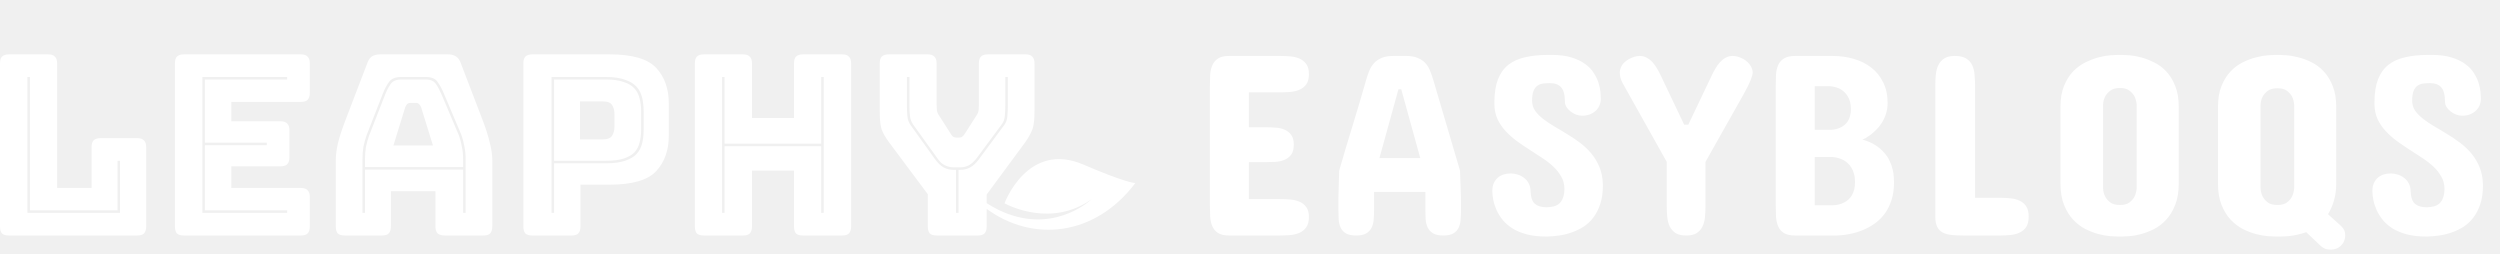
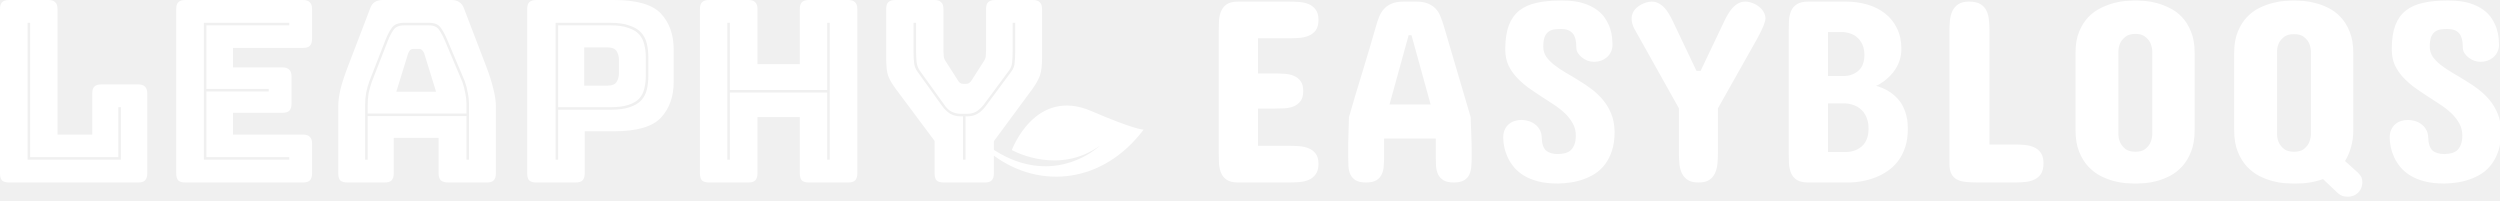
- <svg xmlns="http://www.w3.org/2000/svg" width="276" height="28" viewBox="0 0 276 28" fill="none">
-   <path fill-rule="evenodd" clip-rule="evenodd" d="M1 26H15.139C15.491 26 15.741 25.926 15.889 25.778C16.056 25.611 16.139 25.352 16.139 25V16.25C16.139 15.898 16.056 15.648 15.889 15.5C15.741 15.333 15.491 15.25 15.139 15.25H11.111C10.759 15.25 10.5 15.333 10.333 15.5C10.185 15.648 10.111 15.898 10.111 16.25V20.75H6.306V7C6.306 6.648 6.222 6.398 6.056 6.25C5.907 6.083 5.657 6 5.306 6H1C0.648 6 0.389 6.083 0.222 6.25C0.074 6.398 0 6.648 0 7V25C0 25.352 0.074 25.611 0.222 25.778C0.389 25.926 0.648 26 1 26ZM13.25 23.5H3.028V8.5H3.306V23.222H12.972V17.75H13.25V23.5ZM20.314 26H33.203C33.555 26 33.805 25.926 33.953 25.778C34.12 25.611 34.203 25.352 34.203 25V21.75C34.203 21.398 34.12 21.148 33.953 21C33.805 20.833 33.555 20.75 33.203 20.75H25.537V18.361H30.953C31.305 18.361 31.555 18.287 31.703 18.139C31.87 17.972 31.953 17.713 31.953 17.361V14.389C31.953 14.037 31.87 13.787 31.703 13.639C31.555 13.472 31.305 13.389 30.953 13.389H25.537V11.25H33.203C33.555 11.25 33.805 11.176 33.953 11.028C34.12 10.861 34.203 10.602 34.203 10.25V7C34.203 6.648 34.12 6.398 33.953 6.25C33.805 6.083 33.555 6 33.203 6H20.314C19.962 6 19.703 6.083 19.537 6.25C19.388 6.398 19.314 6.648 19.314 7V25C19.314 25.352 19.388 25.611 19.537 25.778C19.703 25.926 19.962 26 20.314 26ZM22.62 23.222H31.703V23.5H22.342V8.5H31.703V8.778H22.62V15.75H29.453V16.028H22.62V23.222ZM40.295 17.583C40.295 17.083 40.332 16.62 40.406 16.194C40.498 15.768 40.609 15.37 40.739 15L42.517 10.444C42.702 9.981 42.906 9.593 43.128 9.278C43.35 8.944 43.739 8.778 44.295 8.778H47.017C47.535 8.778 47.906 8.944 48.128 9.278C48.35 9.593 48.563 9.991 48.767 10.472L50.684 15C50.813 15.37 50.915 15.768 50.989 16.194C51.082 16.62 51.128 17.083 51.128 17.583V18.444H40.295V17.583ZM44.739 11.833L43.434 16.056H47.795L46.489 11.833C46.415 11.667 46.332 11.546 46.239 11.472C46.165 11.398 46.072 11.361 45.961 11.361H45.267C45.156 11.361 45.054 11.398 44.961 11.472C44.887 11.546 44.813 11.667 44.739 11.833ZM51.128 23.5H51.406V17.583C51.406 17.065 51.359 16.593 51.267 16.167C51.193 15.722 51.082 15.296 50.934 14.889L49.017 10.361C48.795 9.824 48.554 9.38 48.295 9.028C48.054 8.676 47.628 8.5 47.017 8.5H44.295C43.665 8.5 43.221 8.676 42.961 9.028C42.702 9.38 42.471 9.815 42.267 10.333L40.489 14.889C40.341 15.296 40.221 15.722 40.128 16.167C40.054 16.593 40.017 17.065 40.017 17.583V23.5H40.295V18.722H51.128V23.5ZM43.156 25C43.156 25.352 43.072 25.611 42.906 25.778C42.758 25.926 42.508 26 42.156 26H38.072C37.721 26 37.461 25.926 37.295 25.778C37.147 25.611 37.072 25.352 37.072 25V17.667C37.072 17.111 37.156 16.472 37.322 15.75C37.508 15.028 37.785 14.185 38.156 13.222L40.572 6.917C40.684 6.602 40.85 6.37 41.072 6.222C41.313 6.074 41.619 6 41.989 6H49.461C49.813 6 50.1 6.074 50.322 6.222C50.563 6.37 50.739 6.602 50.85 6.917L53.267 13.222C53.637 14.185 53.906 15.028 54.072 15.75C54.258 16.472 54.35 17.111 54.35 17.667V25C54.35 25.352 54.267 25.611 54.1 25.778C53.952 25.926 53.702 26 53.35 26H49.156C48.785 26 48.508 25.926 48.322 25.778C48.156 25.611 48.072 25.352 48.072 25V21.111H43.156V25ZM58.78 26H63.086C63.437 26 63.687 25.926 63.836 25.778C64.002 25.611 64.085 25.352 64.085 25V20.389H67.28C69.799 20.389 71.521 19.889 72.447 18.889C73.373 17.889 73.835 16.583 73.835 14.972V11.417C73.835 9.806 73.373 8.5 72.447 7.5C71.521 6.5 69.799 6 67.28 6H58.78C58.428 6 58.169 6.083 58.002 6.25C57.854 6.398 57.78 6.648 57.78 7V25C57.78 25.352 57.854 25.611 58.002 25.778C58.169 25.926 58.428 26 58.78 26ZM69.002 17.75C68.465 17.935 67.761 18.028 66.891 18.028H61.169V23.5H60.891V8.5H66.891C67.761 8.5 68.465 8.602 69.002 8.806C69.558 8.991 69.984 9.25 70.28 9.583C70.576 9.917 70.78 10.315 70.891 10.778C71.002 11.241 71.058 11.741 71.058 12.278V14.333C71.058 14.87 71.002 15.37 70.891 15.833C70.78 16.278 70.576 16.667 70.28 17C69.984 17.315 69.558 17.565 69.002 17.75ZM61.169 8.778V17.75H66.891C67.706 17.75 68.363 17.667 68.863 17.5C69.382 17.333 69.78 17.102 70.058 16.806C70.335 16.491 70.521 16.13 70.613 15.722C70.724 15.296 70.78 14.833 70.78 14.333V12.278C70.78 11.778 70.724 11.315 70.613 10.889C70.521 10.463 70.335 10.093 70.058 9.778C69.78 9.463 69.382 9.222 68.863 9.056C68.363 8.87 67.706 8.778 66.891 8.778H61.169ZM64.03 15.389V11.194H66.53C67.067 11.194 67.419 11.333 67.585 11.611C67.752 11.889 67.835 12.204 67.835 12.556V14.028C67.835 14.38 67.752 14.694 67.585 14.972C67.419 15.25 67.067 15.389 66.53 15.389H64.03ZM79.714 23.5H79.992V16.139H90.659V23.5H90.937V8.5H90.659V15.861H79.992V8.5H79.714V23.5ZM82.02 26H77.714C77.362 26 77.103 25.926 76.937 25.778C76.788 25.611 76.714 25.352 76.714 25V7C76.714 6.648 76.788 6.398 76.937 6.25C77.103 6.083 77.362 6 77.714 6H82.02C82.372 6 82.622 6.083 82.77 6.25C82.937 6.398 83.02 6.648 83.02 7V13.028H87.659V7C87.659 6.648 87.733 6.398 87.881 6.25C88.048 6.083 88.307 6 88.659 6H92.964C93.316 6 93.566 6.083 93.714 6.25C93.881 6.398 93.964 6.648 93.964 7V25C93.964 25.352 93.881 25.611 93.714 25.778C93.566 25.926 93.316 26 92.964 26H88.659C88.307 26 88.048 25.926 87.881 25.778C87.733 25.611 87.659 25.352 87.659 25V18.833H83.02V25C83.02 25.352 82.937 25.611 82.77 25.778C82.622 25.926 82.372 26 82.02 26ZM103.431 26H107.931C108.283 26 108.533 25.926 108.681 25.778C108.847 25.611 108.931 25.352 108.931 25V23.063C114.021 26.79 120.909 26.095 125.344 20.202L125.331 20.202C125.21 20.203 124.183 20.139 119.614 18.172C113.443 15.517 110.898 22.442 110.898 22.442L110.935 22.463C111.398 22.712 116.142 25.128 120.524 21.983L120.492 22.012C120.097 22.375 115.999 25.938 110.278 23.19C109.867 22.992 109.403 22.732 108.931 22.43V21.472L113.153 15.75C113.56 15.176 113.838 14.676 113.986 14.25C114.134 13.824 114.209 13.185 114.209 12.333V7C114.209 6.648 114.125 6.398 113.959 6.25C113.81 6.083 113.56 6 113.209 6H109.07C108.718 6 108.459 6.083 108.292 6.25C108.144 6.398 108.07 6.648 108.07 7V11.556C108.07 11.741 108.06 11.935 108.042 12.139C108.023 12.343 107.949 12.537 107.82 12.722L106.542 14.722C106.449 14.889 106.347 15.009 106.236 15.083C106.144 15.157 106.023 15.194 105.875 15.194H105.597C105.449 15.194 105.32 15.157 105.209 15.083C105.116 15.009 105.023 14.889 104.931 14.722L103.653 12.722C103.523 12.537 103.449 12.343 103.431 12.139C103.412 11.935 103.403 11.741 103.403 11.556V7C103.403 6.648 103.32 6.398 103.153 6.25C103.005 6.083 102.755 6 102.403 6H98.125C97.773 6 97.514 6.083 97.347 6.25C97.199 6.398 97.125 6.648 97.125 7V12.333C97.125 13.185 97.19 13.824 97.32 14.25C97.468 14.676 97.755 15.176 98.181 15.75L102.431 21.444V25C102.431 25.352 102.505 25.611 102.653 25.778C102.82 25.926 103.079 26 103.431 26ZM107.125 18.472C106.81 18.657 106.44 18.75 106.014 18.75H105.82V23.5H105.542V18.75H105.264C104.857 18.75 104.486 18.657 104.153 18.472C103.838 18.287 103.533 17.991 103.236 17.583L100.542 13.833C100.338 13.556 100.218 13.232 100.181 12.861C100.144 12.491 100.125 12.102 100.125 11.694V8.5H100.403V11.694C100.403 12.083 100.422 12.454 100.459 12.806C100.496 13.139 100.607 13.444 100.792 13.722L103.486 17.472C103.727 17.843 104.005 18.102 104.32 18.25C104.634 18.398 104.949 18.472 105.264 18.472H106.014C106.366 18.472 106.681 18.398 106.959 18.25C107.255 18.083 107.542 17.824 107.82 17.472L110.597 13.722C110.783 13.482 110.894 13.185 110.931 12.833C110.968 12.463 110.986 12.083 110.986 11.694V8.5H111.264V11.694C111.264 12.102 111.246 12.491 111.209 12.861C111.19 13.213 111.07 13.537 110.847 13.833L108.07 17.583C107.773 17.991 107.459 18.287 107.125 18.472Z" fill="white" />
-   <path d="M141.248 6.176C141.626 6.176 142.008 6.19 142.395 6.218C142.782 6.247 143.132 6.327 143.443 6.459C143.755 6.591 144.01 6.794 144.208 7.068C144.406 7.332 144.505 7.705 144.505 8.187C144.505 8.668 144.406 9.046 144.208 9.319C144.01 9.584 143.755 9.782 143.443 9.914C143.132 10.046 142.782 10.127 142.395 10.155C142.008 10.183 141.626 10.197 141.248 10.197H137.878V14.049H139.662C140.04 14.049 140.418 14.063 140.795 14.091C141.182 14.11 141.522 14.186 141.815 14.318C142.117 14.441 142.362 14.634 142.551 14.898C142.74 15.153 142.834 15.512 142.834 15.975C142.834 16.447 142.74 16.81 142.551 17.065C142.362 17.32 142.117 17.513 141.815 17.645C141.522 17.768 141.182 17.844 140.795 17.872C140.418 17.891 140.04 17.9 139.662 17.9H137.878V21.979H141.248C141.626 21.979 142.008 21.993 142.395 22.021C142.782 22.049 143.132 22.13 143.443 22.262C143.755 22.384 144.01 22.583 144.208 22.856C144.406 23.121 144.505 23.489 144.505 23.961C144.505 24.452 144.401 24.834 144.194 25.108C143.995 25.382 143.74 25.585 143.429 25.717C143.117 25.849 142.768 25.929 142.381 25.957C141.994 25.986 141.616 26 141.248 26H135.698C135.169 26 134.758 25.906 134.466 25.717C134.182 25.528 133.975 25.283 133.843 24.98C133.71 24.669 133.63 24.32 133.602 23.933C133.583 23.546 133.573 23.149 133.573 22.743V9.433C133.573 9.027 133.583 8.63 133.602 8.243C133.63 7.856 133.71 7.512 133.843 7.209C133.975 6.898 134.182 6.648 134.466 6.459C134.758 6.27 135.169 6.176 135.698 6.176H141.248ZM152.292 17.447H156.795L154.699 9.857H154.388L152.292 17.447ZM161.185 18.835C161.204 19.477 161.227 20.133 161.255 20.803C161.284 21.474 161.298 22.12 161.298 22.743V23.168C161.298 23.527 161.284 23.876 161.255 24.216C161.237 24.546 161.166 24.848 161.043 25.122C160.92 25.386 160.727 25.599 160.462 25.759C160.198 25.92 159.825 26 159.344 26C158.853 26 158.475 25.92 158.211 25.759C157.947 25.599 157.748 25.386 157.616 25.122C157.494 24.858 157.418 24.556 157.39 24.216C157.371 23.876 157.361 23.527 157.361 23.168V21.186H151.697V23.168C151.697 23.527 151.683 23.876 151.655 24.216C151.636 24.556 151.56 24.858 151.428 25.122C151.306 25.386 151.112 25.599 150.848 25.759C150.583 25.92 150.206 26 149.715 26C149.224 26 148.846 25.92 148.582 25.759C148.318 25.599 148.124 25.386 148.002 25.122C147.879 24.848 147.808 24.546 147.789 24.216C147.77 23.876 147.761 23.527 147.761 23.168V22.743C147.761 22.451 147.761 22.139 147.761 21.809C147.77 21.478 147.78 21.143 147.789 20.803C147.799 20.463 147.808 20.128 147.817 19.798C147.827 19.458 147.836 19.137 147.846 18.835C148.318 17.192 148.813 15.531 149.333 13.851C149.852 12.161 150.347 10.49 150.819 8.838C150.914 8.489 151.027 8.153 151.159 7.833C151.291 7.502 151.466 7.219 151.683 6.983C151.9 6.737 152.179 6.544 152.519 6.402C152.858 6.251 153.293 6.176 153.821 6.176H155.237C155.757 6.176 156.186 6.251 156.526 6.402C156.875 6.544 157.158 6.737 157.376 6.983C157.593 7.219 157.763 7.502 157.885 7.833C158.018 8.153 158.136 8.489 158.239 8.838L161.185 18.835ZM169.142 11.16C169.151 11.557 169.264 11.915 169.481 12.236C169.708 12.548 170.001 12.845 170.359 13.128C170.727 13.412 171.143 13.69 171.605 13.964C172.068 14.228 172.54 14.511 173.021 14.813C173.512 15.106 173.989 15.427 174.452 15.776C174.914 16.126 175.33 16.522 175.698 16.966C176.066 17.41 176.363 17.91 176.59 18.467C176.816 19.024 176.939 19.656 176.958 20.364V20.477C176.958 21.252 176.864 21.927 176.675 22.502C176.486 23.078 176.236 23.574 175.924 23.989C175.613 24.405 175.249 24.749 174.834 25.023C174.419 25.287 173.98 25.5 173.517 25.66C173.064 25.821 172.601 25.934 172.129 26C171.667 26.066 171.228 26.104 170.812 26.113H170.671C169.868 26.113 169.165 26.033 168.561 25.873C167.957 25.712 167.438 25.5 167.003 25.235C166.569 24.962 166.206 24.65 165.913 24.301C165.63 23.951 165.403 23.593 165.233 23.225C165.063 22.847 164.941 22.474 164.865 22.106C164.79 21.738 164.752 21.393 164.752 21.072C164.752 20.742 164.809 20.454 164.922 20.209C165.035 19.963 165.181 19.765 165.361 19.614C165.55 19.453 165.762 19.335 165.998 19.26C166.243 19.184 166.498 19.146 166.763 19.146C167.008 19.146 167.258 19.184 167.513 19.26C167.777 19.335 168.013 19.453 168.221 19.614C168.438 19.765 168.613 19.963 168.745 20.209C168.887 20.445 168.962 20.723 168.972 21.044C168.99 21.752 169.151 22.238 169.453 22.502C169.755 22.757 170.189 22.885 170.756 22.885C171.039 22.875 171.299 22.842 171.535 22.786C171.78 22.72 171.988 22.611 172.158 22.46C172.328 22.299 172.46 22.092 172.554 21.837C172.658 21.573 172.71 21.242 172.71 20.846C172.71 20.355 172.597 19.911 172.37 19.515C172.153 19.118 171.865 18.75 171.506 18.41C171.148 18.07 170.737 17.749 170.274 17.447C169.812 17.136 169.34 16.829 168.858 16.527C168.377 16.215 167.905 15.894 167.442 15.564C166.989 15.224 166.579 14.856 166.21 14.46C165.842 14.063 165.545 13.624 165.318 13.143C165.101 12.661 164.988 12.114 164.978 11.5V11.273C164.988 10.263 165.12 9.423 165.375 8.753C165.639 8.083 166.022 7.549 166.522 7.153C167.032 6.756 167.655 6.478 168.391 6.317C169.127 6.147 169.972 6.062 170.926 6.062H171.294C172.162 6.062 172.899 6.157 173.503 6.346C174.107 6.535 174.607 6.775 175.004 7.068C175.41 7.361 175.726 7.691 175.953 8.059C176.189 8.427 176.363 8.791 176.476 9.149C176.59 9.508 176.661 9.843 176.689 10.155C176.717 10.466 176.731 10.716 176.731 10.905C176.731 11.188 176.675 11.448 176.561 11.684C176.458 11.911 176.311 12.104 176.122 12.265C175.943 12.425 175.726 12.553 175.471 12.647C175.226 12.732 174.957 12.774 174.664 12.774C174.437 12.774 174.211 12.732 173.984 12.647C173.758 12.553 173.555 12.435 173.375 12.293C173.196 12.151 173.05 11.991 172.936 11.812C172.823 11.623 172.767 11.434 172.767 11.245C172.767 10.471 172.625 9.933 172.342 9.631C172.068 9.329 171.662 9.178 171.124 9.178C170.869 9.178 170.619 9.192 170.373 9.22C170.137 9.249 169.925 9.329 169.736 9.461C169.557 9.584 169.411 9.777 169.297 10.041C169.193 10.306 169.142 10.679 169.142 11.16ZM188.285 22.8C188.285 23.196 188.266 23.588 188.228 23.975C188.191 24.353 188.101 24.692 187.959 24.995C187.818 25.297 187.605 25.542 187.322 25.731C187.039 25.91 186.652 26 186.161 26C185.661 26 185.269 25.91 184.986 25.731C184.702 25.542 184.485 25.297 184.334 24.995C184.193 24.692 184.103 24.353 184.065 23.975C184.027 23.588 184.009 23.196 184.009 22.8V17.872L179.789 10.339C179.562 9.942 179.345 9.555 179.137 9.178C178.93 8.791 178.826 8.404 178.826 8.017C178.826 7.762 178.897 7.507 179.038 7.252C179.189 6.988 179.458 6.742 179.845 6.516C180.27 6.289 180.667 6.176 181.035 6.176C181.318 6.176 181.573 6.242 181.8 6.374C182.036 6.497 182.248 6.662 182.437 6.87C182.626 7.077 182.796 7.313 182.947 7.578C183.098 7.833 183.234 8.092 183.357 8.356L185.934 13.766H186.387L188.965 8.356C189.087 8.092 189.224 7.833 189.375 7.578C189.526 7.313 189.696 7.077 189.885 6.87C190.074 6.662 190.282 6.497 190.508 6.374C190.744 6.242 191.004 6.176 191.287 6.176C191.485 6.176 191.679 6.204 191.867 6.261C192.056 6.317 192.259 6.402 192.476 6.516C192.845 6.742 193.104 6.988 193.255 7.252C193.416 7.507 193.496 7.762 193.496 8.017C193.496 8.187 193.42 8.465 193.269 8.852C193.118 9.23 192.873 9.725 192.533 10.339L188.285 17.872V22.8ZM202.302 6.176C203.143 6.176 203.931 6.284 204.667 6.501C205.413 6.719 206.06 7.044 206.607 7.479C207.164 7.913 207.598 8.456 207.91 9.107C208.231 9.749 208.391 10.499 208.391 11.358C208.391 11.802 208.33 12.208 208.207 12.576C208.094 12.935 207.943 13.261 207.754 13.553C207.575 13.846 207.372 14.101 207.145 14.318C206.928 14.535 206.716 14.724 206.508 14.884C206.3 15.035 206.116 15.158 205.956 15.252C205.795 15.337 205.682 15.389 205.616 15.408C206.182 15.569 206.659 15.776 207.046 16.031C207.433 16.277 207.754 16.55 208.009 16.852C208.273 17.145 208.476 17.452 208.618 17.773C208.769 18.084 208.877 18.391 208.943 18.693C209.019 18.986 209.061 19.26 209.071 19.515C209.09 19.76 209.099 19.958 209.099 20.109C209.099 20.846 209.01 21.497 208.83 22.064C208.651 22.62 208.415 23.107 208.122 23.522C207.83 23.928 207.494 24.277 207.117 24.57C206.739 24.853 206.357 25.084 205.97 25.264C205.045 25.698 204.002 25.943 202.84 26H198.196C197.658 26 197.242 25.91 196.95 25.731C196.657 25.542 196.445 25.297 196.313 24.995C196.18 24.683 196.1 24.334 196.072 23.947C196.053 23.56 196.044 23.159 196.044 22.743V9.404C196.044 8.998 196.053 8.602 196.072 8.215C196.1 7.828 196.18 7.483 196.313 7.181C196.445 6.879 196.657 6.638 196.95 6.459C197.242 6.27 197.658 6.176 198.196 6.176H202.302ZM200.348 17.334V22.658H202.416C202.859 22.639 203.256 22.535 203.605 22.347C203.756 22.271 203.902 22.172 204.044 22.049C204.186 21.927 204.313 21.776 204.426 21.596C204.54 21.407 204.629 21.195 204.695 20.959C204.762 20.713 204.795 20.43 204.795 20.109C204.795 19.76 204.757 19.458 204.681 19.203C204.615 18.939 204.521 18.712 204.398 18.523C204.285 18.325 204.153 18.16 204.002 18.028C203.851 17.886 203.699 17.773 203.548 17.688C203.18 17.49 202.765 17.372 202.302 17.334H200.348ZM200.348 9.518V14.332H202.161C202.567 14.313 202.93 14.219 203.251 14.049C203.383 13.983 203.515 13.893 203.648 13.78C203.78 13.666 203.898 13.534 204.002 13.383C204.105 13.223 204.186 13.034 204.242 12.817C204.308 12.6 204.341 12.35 204.341 12.066C204.341 11.745 204.308 11.467 204.242 11.231C204.176 10.986 204.087 10.778 203.973 10.608C203.869 10.428 203.747 10.277 203.605 10.155C203.473 10.032 203.336 9.928 203.194 9.843C202.855 9.664 202.472 9.555 202.047 9.518H200.348ZM213.658 9.433C213.658 9.027 213.677 8.63 213.714 8.243C213.752 7.856 213.842 7.512 213.983 7.209C214.134 6.898 214.352 6.648 214.635 6.459C214.918 6.27 215.31 6.176 215.81 6.176C216.348 6.176 216.768 6.27 217.07 6.459C217.372 6.648 217.594 6.898 217.736 7.209C217.877 7.512 217.962 7.856 217.991 8.243C218.028 8.63 218.047 9.027 218.047 9.433V21.837H220.823C221.21 21.837 221.592 21.856 221.97 21.894C222.347 21.931 222.682 22.021 222.975 22.163C223.277 22.304 223.518 22.512 223.697 22.786C223.877 23.059 223.966 23.432 223.966 23.904C223.966 24.386 223.877 24.768 223.697 25.051C223.518 25.325 223.277 25.533 222.975 25.674C222.682 25.816 222.347 25.906 221.97 25.943C221.592 25.981 221.21 26 220.823 26H216.801C216.301 26 215.857 25.981 215.47 25.943C215.083 25.906 214.753 25.816 214.479 25.674C214.215 25.533 214.012 25.325 213.87 25.051C213.728 24.768 213.658 24.386 213.658 23.904V9.433ZM227.477 11.783C227.477 10.877 227.609 10.108 227.873 9.475C228.138 8.833 228.473 8.3 228.879 7.875C229.294 7.45 229.747 7.12 230.238 6.884C230.738 6.638 231.22 6.454 231.682 6.332C232.154 6.209 232.579 6.133 232.957 6.105C233.334 6.077 233.613 6.062 233.792 6.062H234.274C234.453 6.062 234.732 6.077 235.109 6.105C235.487 6.133 235.907 6.209 236.369 6.332C236.832 6.454 237.309 6.638 237.8 6.884C238.3 7.12 238.748 7.45 239.145 7.875C239.551 8.3 239.881 8.833 240.136 9.475C240.4 10.108 240.533 10.877 240.533 11.783V20.251C240.533 21.186 240.4 21.979 240.136 22.63C239.881 23.281 239.551 23.824 239.145 24.258C238.748 24.692 238.3 25.037 237.8 25.292C237.309 25.537 236.832 25.721 236.369 25.844C235.907 25.967 235.487 26.043 235.109 26.071C234.732 26.099 234.453 26.113 234.274 26.113H233.792C233.613 26.113 233.334 26.099 232.957 26.071C232.579 26.043 232.154 25.967 231.682 25.844C231.22 25.721 230.738 25.537 230.238 25.292C229.747 25.037 229.294 24.692 228.879 24.258C228.473 23.824 228.138 23.281 227.873 22.63C227.609 21.979 227.477 21.186 227.477 20.251V11.783ZM232.178 20.789C232.197 21.138 232.277 21.445 232.419 21.709C232.541 21.945 232.726 22.158 232.971 22.347C233.226 22.535 233.585 22.63 234.047 22.63C234.5 22.63 234.85 22.535 235.095 22.347C235.34 22.158 235.525 21.945 235.647 21.709C235.779 21.445 235.86 21.138 235.888 20.789V11.557C235.86 11.217 235.779 10.91 235.647 10.636C235.525 10.41 235.34 10.202 235.095 10.013C234.85 9.815 234.5 9.716 234.047 9.716C233.585 9.716 233.226 9.815 232.971 10.013C232.726 10.202 232.541 10.41 232.419 10.636C232.277 10.91 232.197 11.217 232.178 11.557V20.789ZM244.864 11.812C244.864 10.896 244.997 10.117 245.261 9.475C245.525 8.833 245.86 8.3 246.266 7.875C246.682 7.441 247.135 7.106 247.626 6.87C248.126 6.624 248.607 6.445 249.07 6.332C249.542 6.209 249.967 6.133 250.344 6.105C250.722 6.077 251 6.062 251.18 6.062H251.661C251.841 6.062 252.114 6.077 252.483 6.105C252.86 6.133 253.28 6.209 253.743 6.332C254.215 6.445 254.696 6.624 255.187 6.87C255.678 7.106 256.126 7.441 256.532 7.875C256.938 8.3 257.269 8.833 257.524 9.475C257.788 10.117 257.92 10.896 257.92 11.812V20.251C257.92 20.959 257.835 21.591 257.665 22.148C257.505 22.705 257.288 23.206 257.014 23.649L258.43 24.924C258.562 25.056 258.675 25.198 258.77 25.349C258.864 25.49 258.911 25.726 258.911 26.057C258.911 26.198 258.878 26.363 258.812 26.552C258.746 26.75 258.619 26.944 258.43 27.133C258.241 27.303 258.052 27.416 257.863 27.473C257.684 27.529 257.514 27.558 257.354 27.558C257.023 27.558 256.773 27.51 256.603 27.416C256.433 27.331 256.296 27.237 256.193 27.133L254.607 25.632C254.248 25.755 253.913 25.849 253.601 25.915C253.299 25.981 253.021 26.028 252.766 26.057C252.52 26.085 252.303 26.099 252.114 26.099C251.926 26.109 251.775 26.113 251.661 26.113H251.18C251 26.113 250.722 26.099 250.344 26.071C249.967 26.043 249.542 25.967 249.07 25.844C248.607 25.721 248.126 25.537 247.626 25.292C247.135 25.037 246.682 24.692 246.266 24.258C245.86 23.824 245.525 23.281 245.261 22.63C244.997 21.979 244.864 21.186 244.864 20.251V11.812ZM249.566 20.789C249.584 21.138 249.665 21.445 249.806 21.709C249.929 21.945 250.113 22.158 250.359 22.347C250.613 22.535 250.972 22.63 251.435 22.63C251.888 22.63 252.237 22.535 252.483 22.347C252.728 22.158 252.912 21.945 253.035 21.709C253.167 21.445 253.247 21.138 253.276 20.789V11.557C253.247 11.217 253.167 10.915 253.035 10.65C252.912 10.424 252.728 10.216 252.483 10.027C252.237 9.839 251.888 9.744 251.435 9.744C250.972 9.744 250.613 9.839 250.359 10.027C250.113 10.216 249.929 10.424 249.806 10.65C249.665 10.915 249.584 11.217 249.566 11.557V20.789ZM266.302 11.16C266.311 11.557 266.424 11.915 266.642 12.236C266.868 12.548 267.161 12.845 267.52 13.128C267.888 13.412 268.303 13.69 268.766 13.964C269.228 14.228 269.7 14.511 270.182 14.813C270.672 15.106 271.149 15.427 271.612 15.776C272.074 16.126 272.49 16.522 272.858 16.966C273.226 17.41 273.523 17.91 273.75 18.467C273.977 19.024 274.099 19.656 274.118 20.364V20.477C274.118 21.252 274.024 21.927 273.835 22.502C273.646 23.078 273.396 23.574 273.084 23.989C272.773 24.405 272.409 24.749 271.994 25.023C271.579 25.287 271.14 25.5 270.677 25.66C270.224 25.821 269.762 25.934 269.29 26C268.827 26.066 268.388 26.104 267.973 26.113H267.831C267.029 26.113 266.325 26.033 265.721 25.873C265.117 25.712 264.598 25.5 264.164 25.235C263.729 24.962 263.366 24.65 263.073 24.301C262.79 23.951 262.563 23.593 262.394 23.225C262.224 22.847 262.101 22.474 262.025 22.106C261.95 21.738 261.912 21.393 261.912 21.072C261.912 20.742 261.969 20.454 262.082 20.209C262.195 19.963 262.342 19.765 262.521 19.614C262.71 19.453 262.922 19.335 263.158 19.26C263.404 19.184 263.658 19.146 263.923 19.146C264.168 19.146 264.418 19.184 264.673 19.26C264.938 19.335 265.174 19.453 265.381 19.614C265.598 19.765 265.773 19.963 265.905 20.209C266.047 20.445 266.122 20.723 266.132 21.044C266.151 21.752 266.311 22.238 266.613 22.502C266.915 22.757 267.35 22.885 267.916 22.885C268.199 22.875 268.459 22.842 268.695 22.786C268.94 22.72 269.148 22.611 269.318 22.46C269.488 22.299 269.62 22.092 269.714 21.837C269.818 21.573 269.87 21.242 269.87 20.846C269.87 20.355 269.757 19.911 269.53 19.515C269.313 19.118 269.025 18.75 268.666 18.41C268.308 18.07 267.897 17.749 267.435 17.447C266.972 17.136 266.5 16.829 266.019 16.527C265.537 16.215 265.065 15.894 264.603 15.564C264.149 15.224 263.739 14.856 263.371 14.46C263.002 14.063 262.705 13.624 262.478 13.143C262.261 12.661 262.148 12.114 262.139 11.5V11.273C262.148 10.263 262.28 9.423 262.535 8.753C262.799 8.083 263.182 7.549 263.682 7.153C264.192 6.756 264.815 6.478 265.551 6.317C266.288 6.147 267.132 6.062 268.086 6.062H268.454C269.323 6.062 270.059 6.157 270.663 6.346C271.267 6.535 271.768 6.775 272.164 7.068C272.57 7.361 272.886 7.691 273.113 8.059C273.349 8.427 273.523 8.791 273.637 9.149C273.75 9.508 273.821 9.843 273.849 10.155C273.877 10.466 273.892 10.716 273.892 10.905C273.892 11.188 273.835 11.448 273.722 11.684C273.618 11.911 273.471 12.104 273.283 12.265C273.103 12.425 272.886 12.553 272.631 12.647C272.386 12.732 272.117 12.774 271.824 12.774C271.598 12.774 271.371 12.732 271.145 12.647C270.918 12.553 270.715 12.435 270.536 12.293C270.356 12.151 270.21 11.991 270.097 11.812C269.983 11.623 269.927 11.434 269.927 11.245C269.927 10.471 269.785 9.933 269.502 9.631C269.228 9.329 268.822 9.178 268.284 9.178C268.029 9.178 267.779 9.192 267.534 9.22C267.298 9.249 267.085 9.329 266.896 9.461C266.717 9.584 266.571 9.777 266.457 10.041C266.354 10.306 266.302 10.679 266.302 11.16Z" fill="white" />
+ <svg xmlns="http://www.w3.org/2000/svg" xmlns:ns1="http://vectornator.io" style="fill-rule:evenodd;clip-rule:evenodd;stroke-linecap:round;stroke-linejoin:round;" xml:space="preserve" version="1.1" viewBox="0 0 274 22">
+   <defs />
+   <g id="Layer 1" ns1:layerName="Layer 1">
+     <path d="M1+20L15.139+20C15.491+20+15.741+19.926+15.889+19.778C16.056+19.611+16.139+19.352+16.139+19L16.139+10.25C16.139+9.898+16.056+9.648+15.889+9.5C15.741+9.333+15.491+9.25+15.139+9.25L11.111+9.25C10.759+9.25+10.5+9.333+10.333+9.5C10.185+9.648+10.111+9.898+10.111+10.25L10.111+14.75L6.306+14.75L6.306+1C6.306+0.648+6.222+0.398+6.056+0.25C5.907+0.083+5.657+0+5.306+0L1+0C0.648+0+0.389+0.083+0.222+0.25C0.074+0.398+0+0.648+0+1L0+19C0+19.352+0.074+19.611+0.222+19.778C0.389+19.926+0.648+20+1+20ZM13.25+17.5L3.028+17.5L3.028+2.5L3.306+2.5L3.306+17.222L12.972+17.222L12.972+11.75L13.25+11.75L13.25+17.5ZM20.314+20L33.203+20C33.555+20+33.805+19.926+33.953+19.778C34.12+19.611+34.203+19.352+34.203+19L34.203+15.75C34.203+15.398+34.12+15.148+33.953+15C33.805+14.833+33.555+14.75+33.203+14.75L25.537+14.75L25.537+12.361L30.953+12.361C31.305+12.361+31.555+12.287+31.703+12.139C31.87+11.972+31.953+11.713+31.953+11.361L31.953+8.389C31.953+8.037+31.87+7.787+31.703+7.639C31.555+7.472+31.305+7.389+30.953+7.389L25.537+7.389L25.537+5.25L33.203+5.25C33.555+5.25+33.805+5.176+33.953+5.028C34.12+4.861+34.203+4.602+34.203+4.25L34.203+1C34.203+0.648+34.12+0.398+33.953+0.25C33.805+0.083+33.555+0+33.203+0L20.314+0C19.962+0+19.703+0.083+19.537+0.25C19.388+0.398+19.314+0.648+19.314+1L19.314+19C19.314+19.352+19.388+19.611+19.537+19.778C19.703+19.926+19.962+20+20.314+20ZM22.62+17.222L31.703+17.222L31.703+17.5L22.342+17.5L22.342+2.5L31.703+2.5L31.703+2.778L22.62+2.778L22.62+9.75L29.453+9.75L29.453+10.028L22.62+10.028L22.62+17.222ZM40.295+11.583C40.295+11.083+40.332+10.62+40.406+10.194C40.498+9.768+40.609+9.37+40.739+9L42.517+4.444C42.702+3.981+42.906+3.593+43.128+3.278C43.35+2.944+43.739+2.778+44.295+2.778L47.017+2.778C47.535+2.778+47.906+2.944+48.128+3.278C48.35+3.593+48.563+3.991+48.767+4.472L50.684+9C50.813+9.37+50.915+9.768+50.989+10.194C51.082+10.62+51.128+11.083+51.128+11.583L51.128+12.444L40.295+12.444L40.295+11.583ZM44.739+5.833L43.434+10.056L47.795+10.056L46.489+5.833C46.415+5.667+46.332+5.546+46.239+5.472C46.165+5.398+46.072+5.361+45.961+5.361L45.267+5.361C45.156+5.361+45.054+5.398+44.961+5.472C44.887+5.546+44.813+5.667+44.739+5.833ZM51.128+17.5L51.406+17.5L51.406+11.583C51.406+11.065+51.359+10.593+51.267+10.167C51.193+9.722+51.082+9.296+50.934+8.889L49.017+4.361C48.795+3.824+48.554+3.38+48.295+3.028C48.054+2.676+47.628+2.5+47.017+2.5L44.295+2.5C43.665+2.5+43.221+2.676+42.961+3.028C42.702+3.38+42.471+3.815+42.267+4.333L40.489+8.889C40.341+9.296+40.221+9.722+40.128+10.167C40.054+10.593+40.017+11.065+40.017+11.583L40.017+17.5L40.295+17.5L40.295+12.722L51.128+12.722L51.128+17.5ZM43.156+19C43.156+19.352+43.072+19.611+42.906+19.778C42.758+19.926+42.508+20+42.156+20L38.072+20C37.721+20+37.461+19.926+37.295+19.778C37.147+19.611+37.072+19.352+37.072+19L37.072+11.667C37.072+11.111+37.156+10.472+37.322+9.75C37.508+9.028+37.785+8.185+38.156+7.222L40.572+0.917C40.684+0.602+40.85+0.37+41.072+0.222C41.313+0.074+41.619+0+41.989+0L49.461+0C49.813+0+50.1+0.074+50.322+0.222C50.563+0.37+50.739+0.602+50.85+0.917L53.267+7.222C53.637+8.185+53.906+9.028+54.072+9.75C54.258+10.472+54.35+11.111+54.35+11.667L54.35+19C54.35+19.352+54.267+19.611+54.1+19.778C53.952+19.926+53.702+20+53.35+20L49.156+20C48.785+20+48.508+19.926+48.322+19.778C48.156+19.611+48.072+19.352+48.072+19L48.072+15.111L43.156+15.111L43.156+19ZM58.78+20L63.086+20C63.437+20+63.687+19.926+63.836+19.778C64.002+19.611+64.085+19.352+64.085+19L64.085+14.389L67.28+14.389C69.799+14.389+71.521+13.889+72.447+12.889C73.373+11.889+73.835+10.583+73.835+8.972L73.835+5.417C73.835+3.806+73.373+2.5+72.447+1.5C71.521+0.5+69.799+0+67.28+0L58.78+0C58.428+0+58.169+0.083+58.002+0.25C57.854+0.398+57.78+0.648+57.78+1L57.78+19C57.78+19.352+57.854+19.611+58.002+19.778C58.169+19.926+58.428+20+58.78+20ZM69.002+11.75C68.465+11.935+67.761+12.028+66.891+12.028L61.169+12.028L61.169+17.5L60.891+17.5L60.891+2.5L66.891+2.5C67.761+2.5+68.465+2.602+69.002+2.806C69.558+2.991+69.984+3.25+70.28+3.583C70.576+3.917+70.78+4.315+70.891+4.778C71.002+5.241+71.058+5.741+71.058+6.278L71.058+8.333C71.058+8.87+71.002+9.37+70.891+9.833C70.78+10.278+70.576+10.667+70.28+11C69.984+11.315+69.558+11.565+69.002+11.75ZM61.169+2.778L61.169+11.75L66.891+11.75C67.706+11.75+68.363+11.667+68.863+11.5C69.382+11.333+69.78+11.102+70.058+10.806C70.335+10.491+70.521+10.13+70.613+9.722C70.724+9.296+70.78+8.833+70.78+8.333L70.78+6.278C70.78+5.778+70.724+5.315+70.613+4.889C70.521+4.463+70.335+4.093+70.058+3.778C69.78+3.463+69.382+3.222+68.863+3.056C68.363+2.87+67.706+2.778+66.891+2.778L61.169+2.778ZM64.03+9.389L64.03+5.194L66.53+5.194C67.067+5.194+67.419+5.333+67.585+5.611C67.752+5.889+67.835+6.204+67.835+6.556L67.835+8.028C67.835+8.38+67.752+8.694+67.585+8.972C67.419+9.25+67.067+9.389+66.53+9.389L64.03+9.389ZM79.714+17.5L79.992+17.5L79.992+10.139L90.659+10.139L90.659+17.5L90.937+17.5L90.937+2.5L90.659+2.5L90.659+9.861L79.992+9.861L79.992+2.5L79.714+2.5L79.714+17.5ZM82.02+20L77.714+20C77.362+20+77.103+19.926+76.937+19.778C76.788+19.611+76.714+19.352+76.714+19L76.714+1C76.714+0.648+76.788+0.398+76.937+0.25C77.103+0.083+77.362+0+77.714+0L82.02+0C82.372+0+82.622+0.083+82.77+0.25C82.937+0.398+83.02+0.648+83.02+1L83.02+7.028L87.659+7.028L87.659+1C87.659+0.648+87.733+0.398+87.881+0.25C88.048+0.083+88.307+0+88.659+0L92.964+0C93.316+0+93.566+0.083+93.714+0.25C93.881+0.398+93.964+0.648+93.964+1L93.964+19C93.964+19.352+93.881+19.611+93.714+19.778C93.566+19.926+93.316+20+92.964+20L88.659+20C88.307+20+88.048+19.926+87.881+19.778C87.733+19.611+87.659+19.352+87.659+19L87.659+12.833L83.02+12.833L83.02+19C83.02+19.352+82.937+19.611+82.77+19.778C82.622+19.926+82.372+20+82.02+20ZM103.431+20L107.931+20C108.283+20+108.533+19.926+108.681+19.778C108.847+19.611+108.931+19.352+108.931+19L108.931+17.063C114.021+20.79+120.909+20.095+125.344+14.202L125.331+14.202C125.21+14.203+124.183+14.139+119.614+12.172C113.443+9.517+110.898+16.442+110.898+16.442L110.935+16.463C111.398+16.712+116.142+19.128+120.524+15.983L120.492+16.012C120.097+16.375+115.999+19.938+110.278+17.19C109.867+16.992+109.403+16.732+108.931+16.43L108.931+15.472L113.153+9.75C113.56+9.176+113.838+8.676+113.986+8.25C114.134+7.824+114.209+7.185+114.209+6.333L114.209+1C114.209+0.648+114.125+0.398+113.959+0.25C113.81+0.083+113.56+0+113.209+0L109.07+0C108.718+0+108.459+0.083+108.292+0.25C108.144+0.398+108.07+0.648+108.07+1L108.07+5.556C108.07+5.741+108.06+5.935+108.042+6.139C108.023+6.343+107.949+6.537+107.82+6.722L106.542+8.722C106.449+8.889+106.347+9.009+106.236+9.083C106.144+9.157+106.023+9.194+105.875+9.194L105.597+9.194C105.449+9.194+105.32+9.157+105.209+9.083C105.116+9.009+105.023+8.889+104.931+8.722L103.653+6.722C103.523+6.537+103.449+6.343+103.431+6.139C103.412+5.935+103.403+5.741+103.403+5.556L103.403+1C103.403+0.648+103.32+0.398+103.153+0.25C103.005+0.083+102.755+0+102.403+0L98.125+0C97.773+0+97.514+0.083+97.347+0.25C97.199+0.398+97.125+0.648+97.125+1L97.125+6.333C97.125+7.185+97.19+7.824+97.32+8.25C97.468+8.676+97.755+9.176+98.181+9.75L102.431+15.444L102.431+19C102.431+19.352+102.505+19.611+102.653+19.778C102.82+19.926+103.079+20+103.431+20ZM107.125+12.472C106.81+12.657+106.44+12.75+106.014+12.75L105.82+12.75L105.82+17.5L105.542+17.5L105.542+12.75L105.264+12.75C104.857+12.75+104.486+12.657+104.153+12.472C103.838+12.287+103.533+11.991+103.236+11.583L100.542+7.833C100.338+7.556+100.218+7.231+100.181+6.861C100.144+6.491+100.125+6.102+100.125+5.694L100.125+2.5L100.403+2.5L100.403+5.694C100.403+6.083+100.422+6.454+100.459+6.806C100.496+7.139+100.607+7.444+100.792+7.722L103.486+11.472C103.727+11.843+104.005+12.102+104.32+12.25C104.634+12.398+104.949+12.472+105.264+12.472L106.014+12.472C106.366+12.472+106.681+12.398+106.959+12.25C107.255+12.083+107.542+11.824+107.82+11.472L110.597+7.722C110.783+7.481+110.894+7.185+110.931+6.833C110.968+6.463+110.986+6.083+110.986+5.694L110.986+2.5L111.264+2.5L111.264+5.694C111.264+6.102+111.246+6.491+111.209+6.861C111.19+7.213+111.07+7.537+110.847+7.833L108.07+11.583C107.773+11.991+107.459+12.287+107.125+12.472Z" fill-rule="evenodd" fill="#ffffff" opacity="1" />
+     <path d="M141.248+0.176C141.626+0.176+142.008+0.19+142.395+0.218C142.782+0.247+143.132+0.327+143.443+0.459C143.755+0.591+144.01+0.794+144.208+1.068C144.406+1.332+144.505+1.705+144.505+2.187C144.505+2.668+144.406+3.046+144.208+3.319C144.01+3.584+143.755+3.782+143.443+3.914C143.132+4.046+142.782+4.127+142.395+4.155C142.008+4.183+141.626+4.197+141.248+4.197L137.878+4.197L137.878+8.049L139.662+8.049C140.04+8.049+140.418+8.063+140.795+8.091C141.182+8.11+141.522+8.186+141.815+8.318C142.117+8.441+142.362+8.634+142.551+8.898C142.74+9.153+142.834+9.512+142.834+9.975C142.834+10.447+142.74+10.81+142.551+11.065C142.362+11.32+142.117+11.513+141.815+11.646C141.522+11.768+141.182+11.844+140.795+11.872C140.418+11.891+140.04+11.9+139.662+11.9L137.878+11.9L137.878+15.979L141.248+15.979C141.626+15.979+142.008+15.993+142.395+16.021C142.782+16.049+143.132+16.13+143.443+16.262C143.755+16.384+144.01+16.583+144.208+16.856C144.406+17.121+144.505+17.489+144.505+17.961C144.505+18.452+144.401+18.834+144.194+19.108C143.995+19.382+143.74+19.585+143.429+19.717C143.117+19.849+142.768+19.929+142.381+19.957C141.994+19.986+141.616+20+141.248+20L135.698+20C135.169+20+134.758+19.906+134.466+19.717C134.182+19.528+133.975+19.283+133.843+18.98C133.71+18.669+133.63+18.32+133.602+17.933C133.583+17.546+133.573+17.149+133.573+16.743L133.573+3.433C133.573+3.027+133.583+2.63+133.602+2.243C133.63+1.856+133.71+1.512+133.843+1.209C133.975+0.898+134.182+0.648+134.466+0.459C134.758+0.27+135.169+0.176+135.698+0.176L141.248+0.176ZM152.292+11.447L156.795+11.447L154.699+3.857L154.388+3.857L152.292+11.447ZM161.185+12.835C161.204+13.477+161.227+14.133+161.255+14.803C161.284+15.473+161.298+16.12+161.298+16.743L161.298+17.168C161.298+17.527+161.284+17.876+161.255+18.216C161.237+18.546+161.166+18.848+161.043+19.122C160.92+19.386+160.727+19.599+160.462+19.759C160.198+19.92+159.825+20+159.344+20C158.853+20+158.475+19.92+158.211+19.759C157.947+19.599+157.748+19.386+157.616+19.122C157.494+18.858+157.418+18.556+157.39+18.216C157.371+17.876+157.361+17.527+157.361+17.168L157.361+15.185L151.697+15.185L151.697+17.168C151.697+17.527+151.683+17.876+151.655+18.216C151.636+18.556+151.56+18.858+151.428+19.122C151.306+19.386+151.112+19.599+150.848+19.759C150.583+19.92+150.206+20+149.715+20C149.224+20+148.846+19.92+148.582+19.759C148.318+19.599+148.124+19.386+148.002+19.122C147.879+18.848+147.808+18.546+147.789+18.216C147.77+17.876+147.761+17.527+147.761+17.168L147.761+16.743C147.761+16.451+147.761+16.139+147.761+15.809C147.77+15.478+147.78+15.143+147.789+14.803C147.799+14.463+147.808+14.128+147.817+13.798C147.827+13.458+147.836+13.137+147.846+12.835C148.318+11.192+148.813+9.531+149.333+7.851C149.852+6.161+150.347+4.49+150.819+2.838C150.914+2.489+151.027+2.153+151.159+1.833C151.291+1.502+151.466+1.219+151.683+0.983C151.9+0.737+152.179+0.544+152.519+0.402C152.858+0.251+153.293+0.176+153.821+0.176L155.237+0.176C155.757+0.176+156.186+0.251+156.526+0.402C156.875+0.544+157.158+0.737+157.376+0.983C157.593+1.219+157.763+1.502+157.885+1.833C158.018+2.153+158.136+2.489+158.239+2.838L161.185+12.835ZM169.142+5.16C169.151+5.557+169.264+5.915+169.481+6.236C169.708+6.548+170.001+6.845+170.359+7.128C170.727+7.412+171.143+7.69+171.605+7.964C172.068+8.228+172.54+8.511+173.021+8.813C173.512+9.106+173.989+9.427+174.452+9.776C174.914+10.126+175.33+10.522+175.698+10.966C176.066+11.409+176.363+11.91+176.59+12.467C176.816+13.024+176.939+13.656+176.958+14.364L176.958+14.477C176.958+15.252+176.864+15.927+176.675+16.502C176.486+17.078+176.236+17.574+175.924+17.989C175.613+18.405+175.249+18.749+174.834+19.023C174.419+19.287+173.98+19.5+173.517+19.66C173.064+19.821+172.601+19.934+172.129+20C171.667+20.066+171.228+20.104+170.812+20.113L170.671+20.113C169.868+20.113+169.165+20.033+168.561+19.873C167.957+19.712+167.438+19.5+167.003+19.235C166.569+18.962+166.206+18.65+165.913+18.301C165.63+17.951+165.403+17.593+165.233+17.225C165.063+16.847+164.941+16.474+164.865+16.106C164.79+15.738+164.752+15.393+164.752+15.072C164.752+14.742+164.809+14.454+164.922+14.209C165.035+13.963+165.181+13.765+165.361+13.614C165.55+13.453+165.762+13.335+165.998+13.26C166.243+13.184+166.498+13.146+166.763+13.146C167.008+13.146+167.258+13.184+167.513+13.26C167.777+13.335+168.013+13.453+168.221+13.614C168.438+13.765+168.613+13.963+168.745+14.209C168.887+14.444+168.962+14.723+168.972+15.044C168.99+15.752+169.151+16.238+169.453+16.502C169.755+16.757+170.189+16.885+170.756+16.885C171.039+16.875+171.299+16.842+171.535+16.786C171.78+16.72+171.988+16.611+172.158+16.46C172.328+16.299+172.46+16.092+172.554+15.837C172.658+15.573+172.71+15.242+172.71+14.846C172.71+14.355+172.597+13.911+172.37+13.515C172.153+13.118+171.865+12.75+171.506+12.41C171.148+12.07+170.737+11.749+170.274+11.447C169.812+11.136+169.34+10.829+168.858+10.527C168.377+10.215+167.905+9.894+167.442+9.564C166.989+9.224+166.579+8.856+166.21+8.46C165.842+8.063+165.545+7.624+165.318+7.143C165.101+6.661+164.988+6.114+164.978+5.5L164.978+5.273C164.988+4.263+165.12+3.423+165.375+2.753C165.639+2.083+166.022+1.549+166.522+1.153C167.032+0.756+167.655+0.478+168.391+0.317C169.127+0.147+169.972+0.062+170.926+0.062L171.294+0.062C172.162+0.062+172.899+0.157+173.503+0.346C174.107+0.535+174.607+0.775+175.004+1.068C175.41+1.361+175.726+1.691+175.953+2.059C176.189+2.427+176.363+2.791+176.476+3.149C176.59+3.508+176.661+3.843+176.689+4.155C176.717+4.466+176.731+4.716+176.731+4.905C176.731+5.189+176.675+5.448+176.561+5.684C176.458+5.911+176.311+6.104+176.122+6.265C175.943+6.425+175.726+6.553+175.471+6.647C175.226+6.732+174.957+6.774+174.664+6.774C174.437+6.774+174.211+6.732+173.984+6.647C173.758+6.553+173.555+6.435+173.375+6.293C173.196+6.151+173.05+5.991+172.936+5.811C172.823+5.623+172.767+5.434+172.767+5.245C172.767+4.471+172.625+3.933+172.342+3.631C172.068+3.329+171.662+3.178+171.124+3.178C170.869+3.178+170.619+3.192+170.373+3.22C170.137+3.249+169.925+3.329+169.736+3.461C169.557+3.584+169.411+3.777+169.297+4.042C169.193+4.306+169.142+4.679+169.142+5.16ZM188.285+16.8C188.285+17.196+188.266+17.588+188.228+17.975C188.191+18.353+188.101+18.692+187.959+18.995C187.818+19.297+187.605+19.542+187.322+19.731C187.039+19.91+186.652+20+186.161+20C185.661+20+185.269+19.91+184.986+19.731C184.702+19.542+184.485+19.297+184.334+18.995C184.193+18.692+184.103+18.353+184.065+17.975C184.027+17.588+184.009+17.196+184.009+16.8L184.009+11.872L179.789+4.339C179.562+3.942+179.345+3.555+179.137+3.178C178.93+2.791+178.826+2.404+178.826+2.017C178.826+1.762+178.897+1.507+179.038+1.252C179.189+0.988+179.458+0.742+179.845+0.516C180.27+0.289+180.667+0.176+181.035+0.176C181.318+0.176+181.573+0.242+181.8+0.374C182.036+0.497+182.248+0.662+182.437+0.87C182.626+1.077+182.796+1.313+182.947+1.578C183.098+1.833+183.234+2.092+183.357+2.356L185.934+7.766L186.387+7.766L188.965+2.356C189.087+2.092+189.224+1.833+189.375+1.578C189.526+1.313+189.696+1.077+189.885+0.87C190.074+0.662+190.282+0.497+190.508+0.374C190.744+0.242+191.004+0.176+191.287+0.176C191.485+0.176+191.679+0.204+191.867+0.261C192.056+0.317+192.259+0.402+192.476+0.516C192.845+0.742+193.104+0.988+193.255+1.252C193.416+1.507+193.496+1.762+193.496+2.017C193.496+2.187+193.42+2.465+193.269+2.852C193.118+3.23+192.873+3.725+192.533+4.339L188.285+11.872L188.285+16.8ZM202.302+0.176C203.143+0.176+203.931+0.284+204.667+0.501C205.413+0.719+206.06+1.044+206.607+1.479C207.164+1.913+207.598+2.456+207.91+3.107C208.231+3.749+208.391+4.499+208.391+5.358C208.391+5.802+208.33+6.208+208.207+6.576C208.094+6.935+207.943+7.261+207.754+7.553C207.575+7.846+207.372+8.101+207.145+8.318C206.928+8.535+206.716+8.724+206.508+8.884C206.3+9.035+206.116+9.158+205.956+9.252C205.795+9.337+205.682+9.389+205.616+9.408C206.182+9.569+206.659+9.776+207.046+10.031C207.433+10.277+207.754+10.55+208.009+10.852C208.273+11.145+208.476+11.452+208.618+11.773C208.769+12.085+208.877+12.391+208.943+12.693C209.019+12.986+209.061+13.26+209.071+13.515C209.09+13.76+209.099+13.958+209.099+14.109C209.099+14.846+209.01+15.497+208.83+16.064C208.651+16.62+208.415+17.107+208.122+17.522C207.83+17.928+207.494+18.277+207.117+18.57C206.739+18.853+206.357+19.084+205.97+19.264C205.045+19.698+204.002+19.943+202.84+20L198.196+20C197.658+20+197.242+19.91+196.95+19.731C196.657+19.542+196.445+19.297+196.313+18.995C196.18+18.683+196.1+18.334+196.072+17.947C196.053+17.56+196.044+17.159+196.044+16.743L196.044+3.404C196.044+2.998+196.053+2.602+196.072+2.215C196.1+1.828+196.18+1.483+196.313+1.181C196.445+0.879+196.657+0.638+196.95+0.459C197.242+0.27+197.658+0.176+198.196+0.176L202.302+0.176ZM200.348+11.334L200.348+16.658L202.416+16.658C202.859+16.639+203.256+16.535+203.605+16.347C203.756+16.271+203.902+16.172+204.044+16.049C204.186+15.927+204.313+15.776+204.426+15.596C204.54+15.407+204.629+15.195+204.695+14.959C204.762+14.713+204.795+14.43+204.795+14.109C204.795+13.76+204.757+13.458+204.681+13.203C204.615+12.939+204.521+12.712+204.398+12.523C204.285+12.325+204.153+12.16+204.002+12.028C203.851+11.886+203.699+11.773+203.548+11.688C203.18+11.49+202.765+11.372+202.302+11.334L200.348+11.334ZM200.348+3.518L200.348+8.332L202.161+8.332C202.567+8.313+202.93+8.219+203.251+8.049C203.383+7.983+203.515+7.893+203.648+7.78C203.78+7.667+203.898+7.534+204.002+7.383C204.105+7.223+204.186+7.034+204.242+6.817C204.308+6.6+204.341+6.35+204.341+6.066C204.341+5.745+204.308+5.467+204.242+5.231C204.176+4.986+204.087+4.778+203.973+4.608C203.869+4.428+203.747+4.277+203.605+4.155C203.473+4.032+203.336+3.928+203.194+3.843C202.855+3.664+202.472+3.555+202.047+3.518L200.348+3.518ZM213.658+3.433C213.658+3.027+213.677+2.63+213.714+2.243C213.752+1.856+213.842+1.512+213.983+1.209C214.134+0.898+214.352+0.648+214.635+0.459C214.918+0.27+215.31+0.176+215.81+0.176C216.348+0.176+216.768+0.27+217.07+0.459C217.372+0.648+217.594+0.898+217.736+1.209C217.877+1.512+217.962+1.856+217.991+2.243C218.028+2.63+218.047+3.027+218.047+3.433L218.047+15.837L220.823+15.837C221.21+15.837+221.592+15.856+221.97+15.894C222.347+15.931+222.682+16.021+222.975+16.163C223.277+16.304+223.518+16.512+223.697+16.786C223.877+17.059+223.966+17.432+223.966+17.904C223.966+18.386+223.877+18.768+223.697+19.051C223.518+19.325+223.277+19.533+222.975+19.674C222.682+19.816+222.347+19.906+221.97+19.943C221.592+19.981+221.21+20+220.823+20L216.801+20C216.301+20+215.857+19.981+215.47+19.943C215.083+19.906+214.753+19.816+214.479+19.674C214.215+19.533+214.012+19.325+213.87+19.051C213.728+18.768+213.658+18.386+213.658+17.904L213.658+3.433ZM227.477+5.783C227.477+4.877+227.609+4.108+227.873+3.475C228.138+2.833+228.473+2.3+228.879+1.875C229.294+1.45+229.747+1.12+230.238+0.884C230.738+0.638+231.22+0.454+231.682+0.332C232.154+0.209+232.579+0.133+232.957+0.105C233.334+0.077+233.613+0.062+233.792+0.062L234.274+0.062C234.453+0.062+234.732+0.077+235.109+0.105C235.487+0.133+235.907+0.209+236.369+0.332C236.832+0.454+237.309+0.638+237.8+0.884C238.3+1.12+238.748+1.45+239.145+1.875C239.551+2.3+239.881+2.833+240.136+3.475C240.4+4.108+240.533+4.877+240.533+5.783L240.533+14.251C240.533+15.185+240.4+15.979+240.136+16.63C239.881+17.281+239.551+17.824+239.145+18.258C238.748+18.692+238.3+19.037+237.8+19.292C237.309+19.537+236.832+19.721+236.369+19.844C235.907+19.967+235.487+20.043+235.109+20.071C234.732+20.099+234.453+20.113+234.274+20.113L233.792+20.113C233.613+20.113+233.334+20.099+232.957+20.071C232.579+20.043+232.154+19.967+231.682+19.844C231.22+19.721+230.738+19.537+230.238+19.292C229.747+19.037+229.294+18.692+228.879+18.258C228.473+17.824+228.138+17.281+227.873+16.63C227.609+15.979+227.477+15.185+227.477+14.251L227.477+5.783ZM232.178+14.789C232.197+15.138+232.277+15.445+232.419+15.71C232.541+15.945+232.726+16.158+232.971+16.347C233.226+16.535+233.585+16.63+234.047+16.63C234.5+16.63+234.85+16.535+235.095+16.347C235.34+16.158+235.525+15.945+235.647+15.71C235.779+15.445+235.86+15.138+235.888+14.789L235.888+5.557C235.86+5.217+235.779+4.91+235.647+4.636C235.525+4.41+235.34+4.202+235.095+4.013C234.85+3.815+234.5+3.716+234.047+3.716C233.585+3.716+233.226+3.815+232.971+4.013C232.726+4.202+232.541+4.41+232.419+4.636C232.277+4.91+232.197+5.217+232.178+5.557L232.178+14.789ZM244.864+5.811C244.864+4.896+244.997+4.117+245.261+3.475C245.525+2.833+245.86+2.3+246.266+1.875C246.682+1.441+247.135+1.106+247.626+0.87C248.126+0.624+248.607+0.445+249.07+0.332C249.542+0.209+249.967+0.133+250.344+0.105C250.722+0.077+251+0.062+251.18+0.062L251.661+0.062C251.841+0.062+252.114+0.077+252.483+0.105C252.86+0.133+253.28+0.209+253.743+0.332C254.215+0.445+254.696+0.624+255.187+0.87C255.678+1.106+256.126+1.441+256.532+1.875C256.938+2.3+257.269+2.833+257.524+3.475C257.788+4.117+257.92+4.896+257.92+5.811L257.92+14.251C257.92+14.959+257.835+15.591+257.665+16.148C257.505+16.705+257.288+17.206+257.014+17.649L258.43+18.924C258.562+19.056+258.675+19.198+258.77+19.349C258.864+19.49+258.911+19.726+258.911+20.057C258.911+20.198+258.878+20.363+258.812+20.552C258.746+20.75+258.619+20.944+258.43+21.133C258.241+21.303+258.052+21.416+257.863+21.473C257.684+21.529+257.514+21.558+257.354+21.558C257.023+21.558+256.773+21.51+256.603+21.416C256.433+21.331+256.296+21.237+256.193+21.133L254.607+19.632C254.248+19.755+253.913+19.849+253.601+19.915C253.299+19.981+253.021+20.028+252.766+20.057C252.52+20.085+252.303+20.099+252.114+20.099C251.926+20.109+251.775+20.113+251.661+20.113L251.18+20.113C251+20.113+250.722+20.099+250.344+20.071C249.967+20.043+249.542+19.967+249.07+19.844C248.607+19.721+248.126+19.537+247.626+19.292C247.135+19.037+246.682+18.692+246.266+18.258C245.86+17.824+245.525+17.281+245.261+16.63C244.997+15.979+244.864+15.185+244.864+14.251L244.864+5.811ZM249.566+14.789C249.584+15.138+249.665+15.445+249.806+15.71C249.929+15.945+250.113+16.158+250.359+16.347C250.613+16.535+250.972+16.63+251.435+16.63C251.888+16.63+252.237+16.535+252.483+16.347C252.728+16.158+252.912+15.945+253.035+15.71C253.167+15.445+253.247+15.138+253.276+14.789L253.276+5.557C253.247+5.217+253.167+4.915+253.035+4.65C252.912+4.424+252.728+4.216+252.483+4.027C252.237+3.839+251.888+3.744+251.435+3.744C250.972+3.744+250.613+3.839+250.359+4.027C250.113+4.216+249.929+4.424+249.806+4.65C249.665+4.915+249.584+5.217+249.566+5.557L249.566+14.789ZM266.302+5.16C266.311+5.557+266.424+5.915+266.642+6.236C266.868+6.548+267.161+6.845+267.52+7.128C267.888+7.412+268.303+7.69+268.766+7.964C269.228+8.228+269.7+8.511+270.182+8.813C270.672+9.106+271.149+9.427+271.612+9.776C272.074+10.126+272.49+10.522+272.858+10.966C273.226+11.409+273.523+11.91+273.75+12.467C273.977+13.024+274.099+13.656+274.118+14.364L274.118+14.477C274.118+15.252+274.024+15.927+273.835+16.502C273.646+17.078+273.396+17.574+273.084+17.989C272.773+18.405+272.409+18.749+271.994+19.023C271.579+19.287+271.14+19.5+270.677+19.66C270.224+19.821+269.762+19.934+269.29+20C268.827+20.066+268.388+20.104+267.973+20.113L267.831+20.113C267.029+20.113+266.325+20.033+265.721+19.873C265.117+19.712+264.598+19.5+264.164+19.235C263.729+18.962+263.366+18.65+263.073+18.301C262.79+17.951+262.563+17.593+262.394+17.225C262.224+16.847+262.101+16.474+262.025+16.106C261.95+15.738+261.912+15.393+261.912+15.072C261.912+14.742+261.969+14.454+262.082+14.209C262.195+13.963+262.342+13.765+262.521+13.614C262.71+13.453+262.922+13.335+263.158+13.26C263.404+13.184+263.658+13.146+263.923+13.146C264.168+13.146+264.418+13.184+264.673+13.26C264.938+13.335+265.174+13.453+265.381+13.614C265.598+13.765+265.773+13.963+265.905+14.209C266.047+14.444+266.122+14.723+266.132+15.044C266.151+15.752+266.311+16.238+266.613+16.502C266.915+16.757+267.35+16.885+267.916+16.885C268.199+16.875+268.459+16.842+268.695+16.786C268.94+16.72+269.148+16.611+269.318+16.46C269.488+16.299+269.62+16.092+269.714+15.837C269.818+15.573+269.87+15.242+269.87+14.846C269.87+14.355+269.757+13.911+269.53+13.515C269.313+13.118+269.025+12.75+268.666+12.41C268.308+12.07+267.897+11.749+267.435+11.447C266.972+11.136+266.5+10.829+266.019+10.527C265.537+10.215+265.065+9.894+264.603+9.564C264.149+9.224+263.739+8.856+263.371+8.46C263.002+8.063+262.705+7.624+262.478+7.143C262.261+6.661+262.148+6.114+262.139+5.5L262.139+5.273C262.148+4.263+262.28+3.423+262.535+2.753C262.799+2.083+263.182+1.549+263.682+1.153C264.192+0.756+264.815+0.478+265.551+0.317C266.288+0.147+267.132+0.062+268.086+0.062L268.454+0.062C269.323+0.062+270.059+0.157+270.663+0.346C271.267+0.535+271.768+0.775+272.164+1.068C272.57+1.361+272.886+1.691+273.113+2.059C273.349+2.427+273.523+2.791+273.637+3.149C273.75+3.508+273.821+3.843+273.849+4.155C273.877+4.466+273.892+4.716+273.892+4.905C273.892+5.189+273.835+5.448+273.722+5.684C273.618+5.911+273.471+6.104+273.283+6.265C273.103+6.425+272.886+6.553+272.631+6.647C272.386+6.732+272.117+6.774+271.824+6.774C271.598+6.774+271.371+6.732+271.145+6.647C270.918+6.553+270.715+6.435+270.536+6.293C270.356+6.151+270.21+5.991+270.097+5.811C269.983+5.623+269.927+5.434+269.927+5.245C269.927+4.471+269.785+3.933+269.502+3.631C269.228+3.329+268.822+3.178+268.284+3.178C268.029+3.178+267.779+3.192+267.534+3.22C267.298+3.249+267.085+3.329+266.896+3.461C266.717+3.584+266.571+3.777+266.457+4.042C266.354+4.306+266.302+4.679+266.302+5.16Z" opacity="1" fill="#ffffff" />
+   </g>
</svg>
